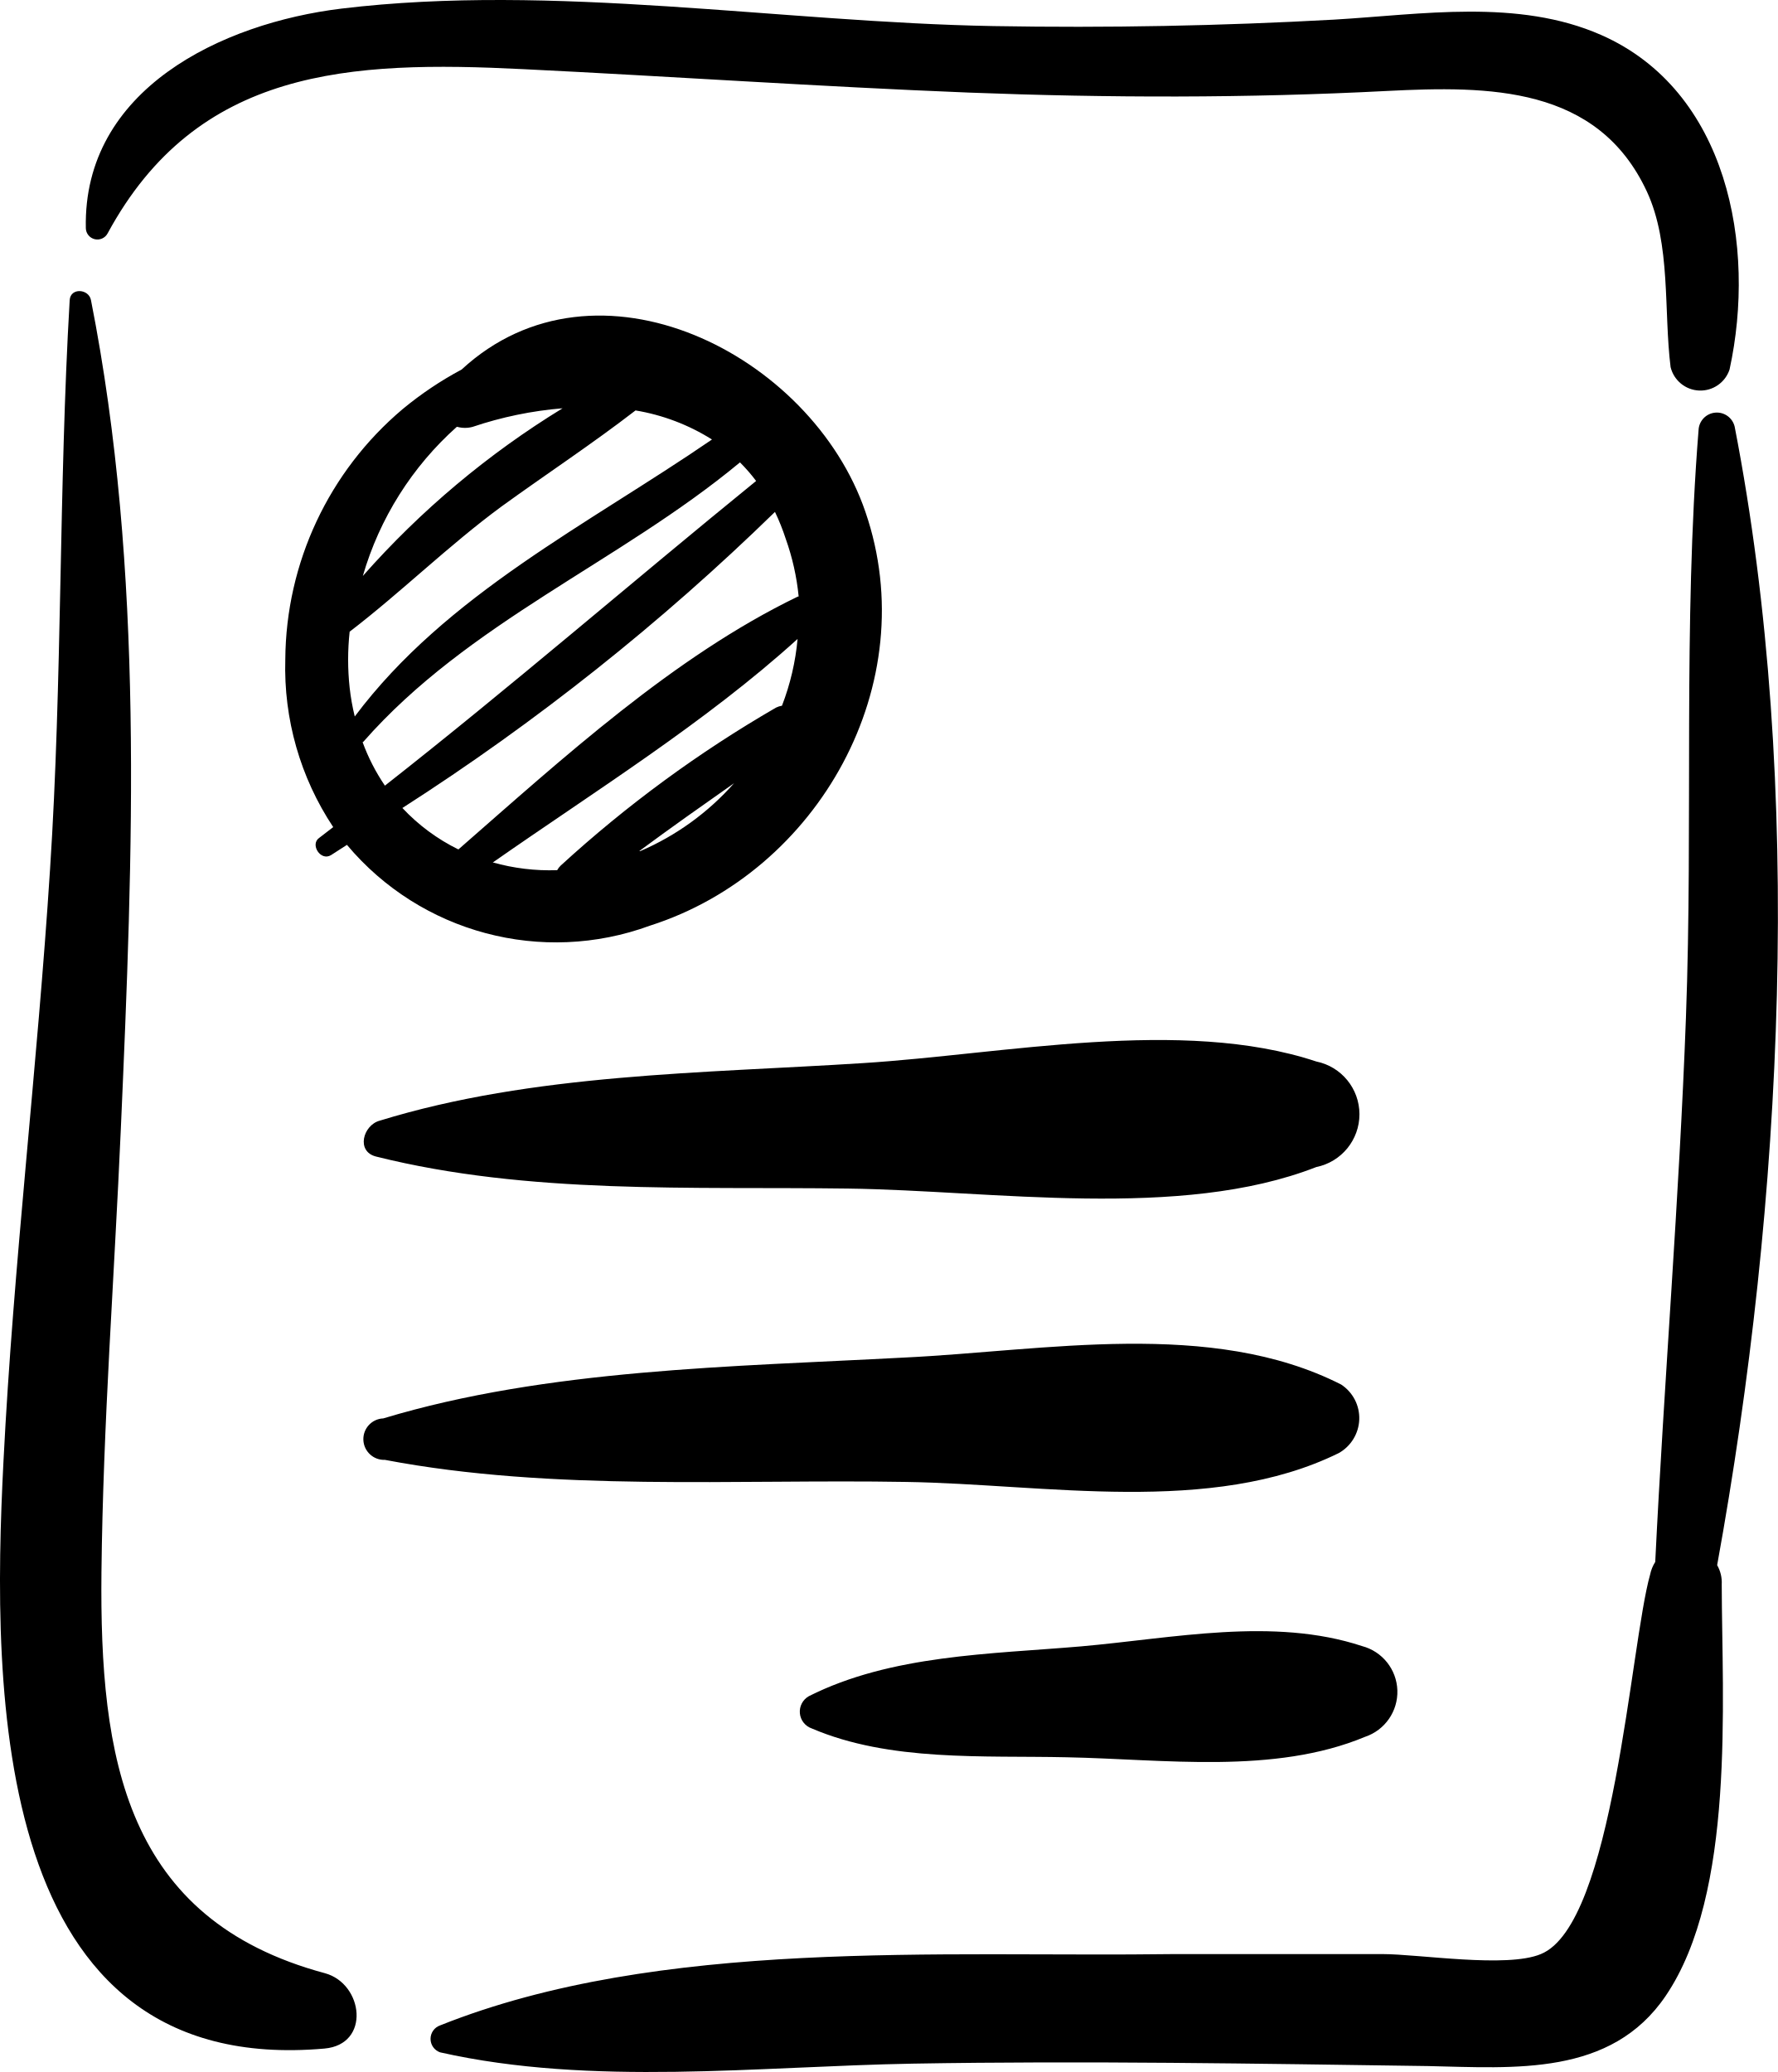
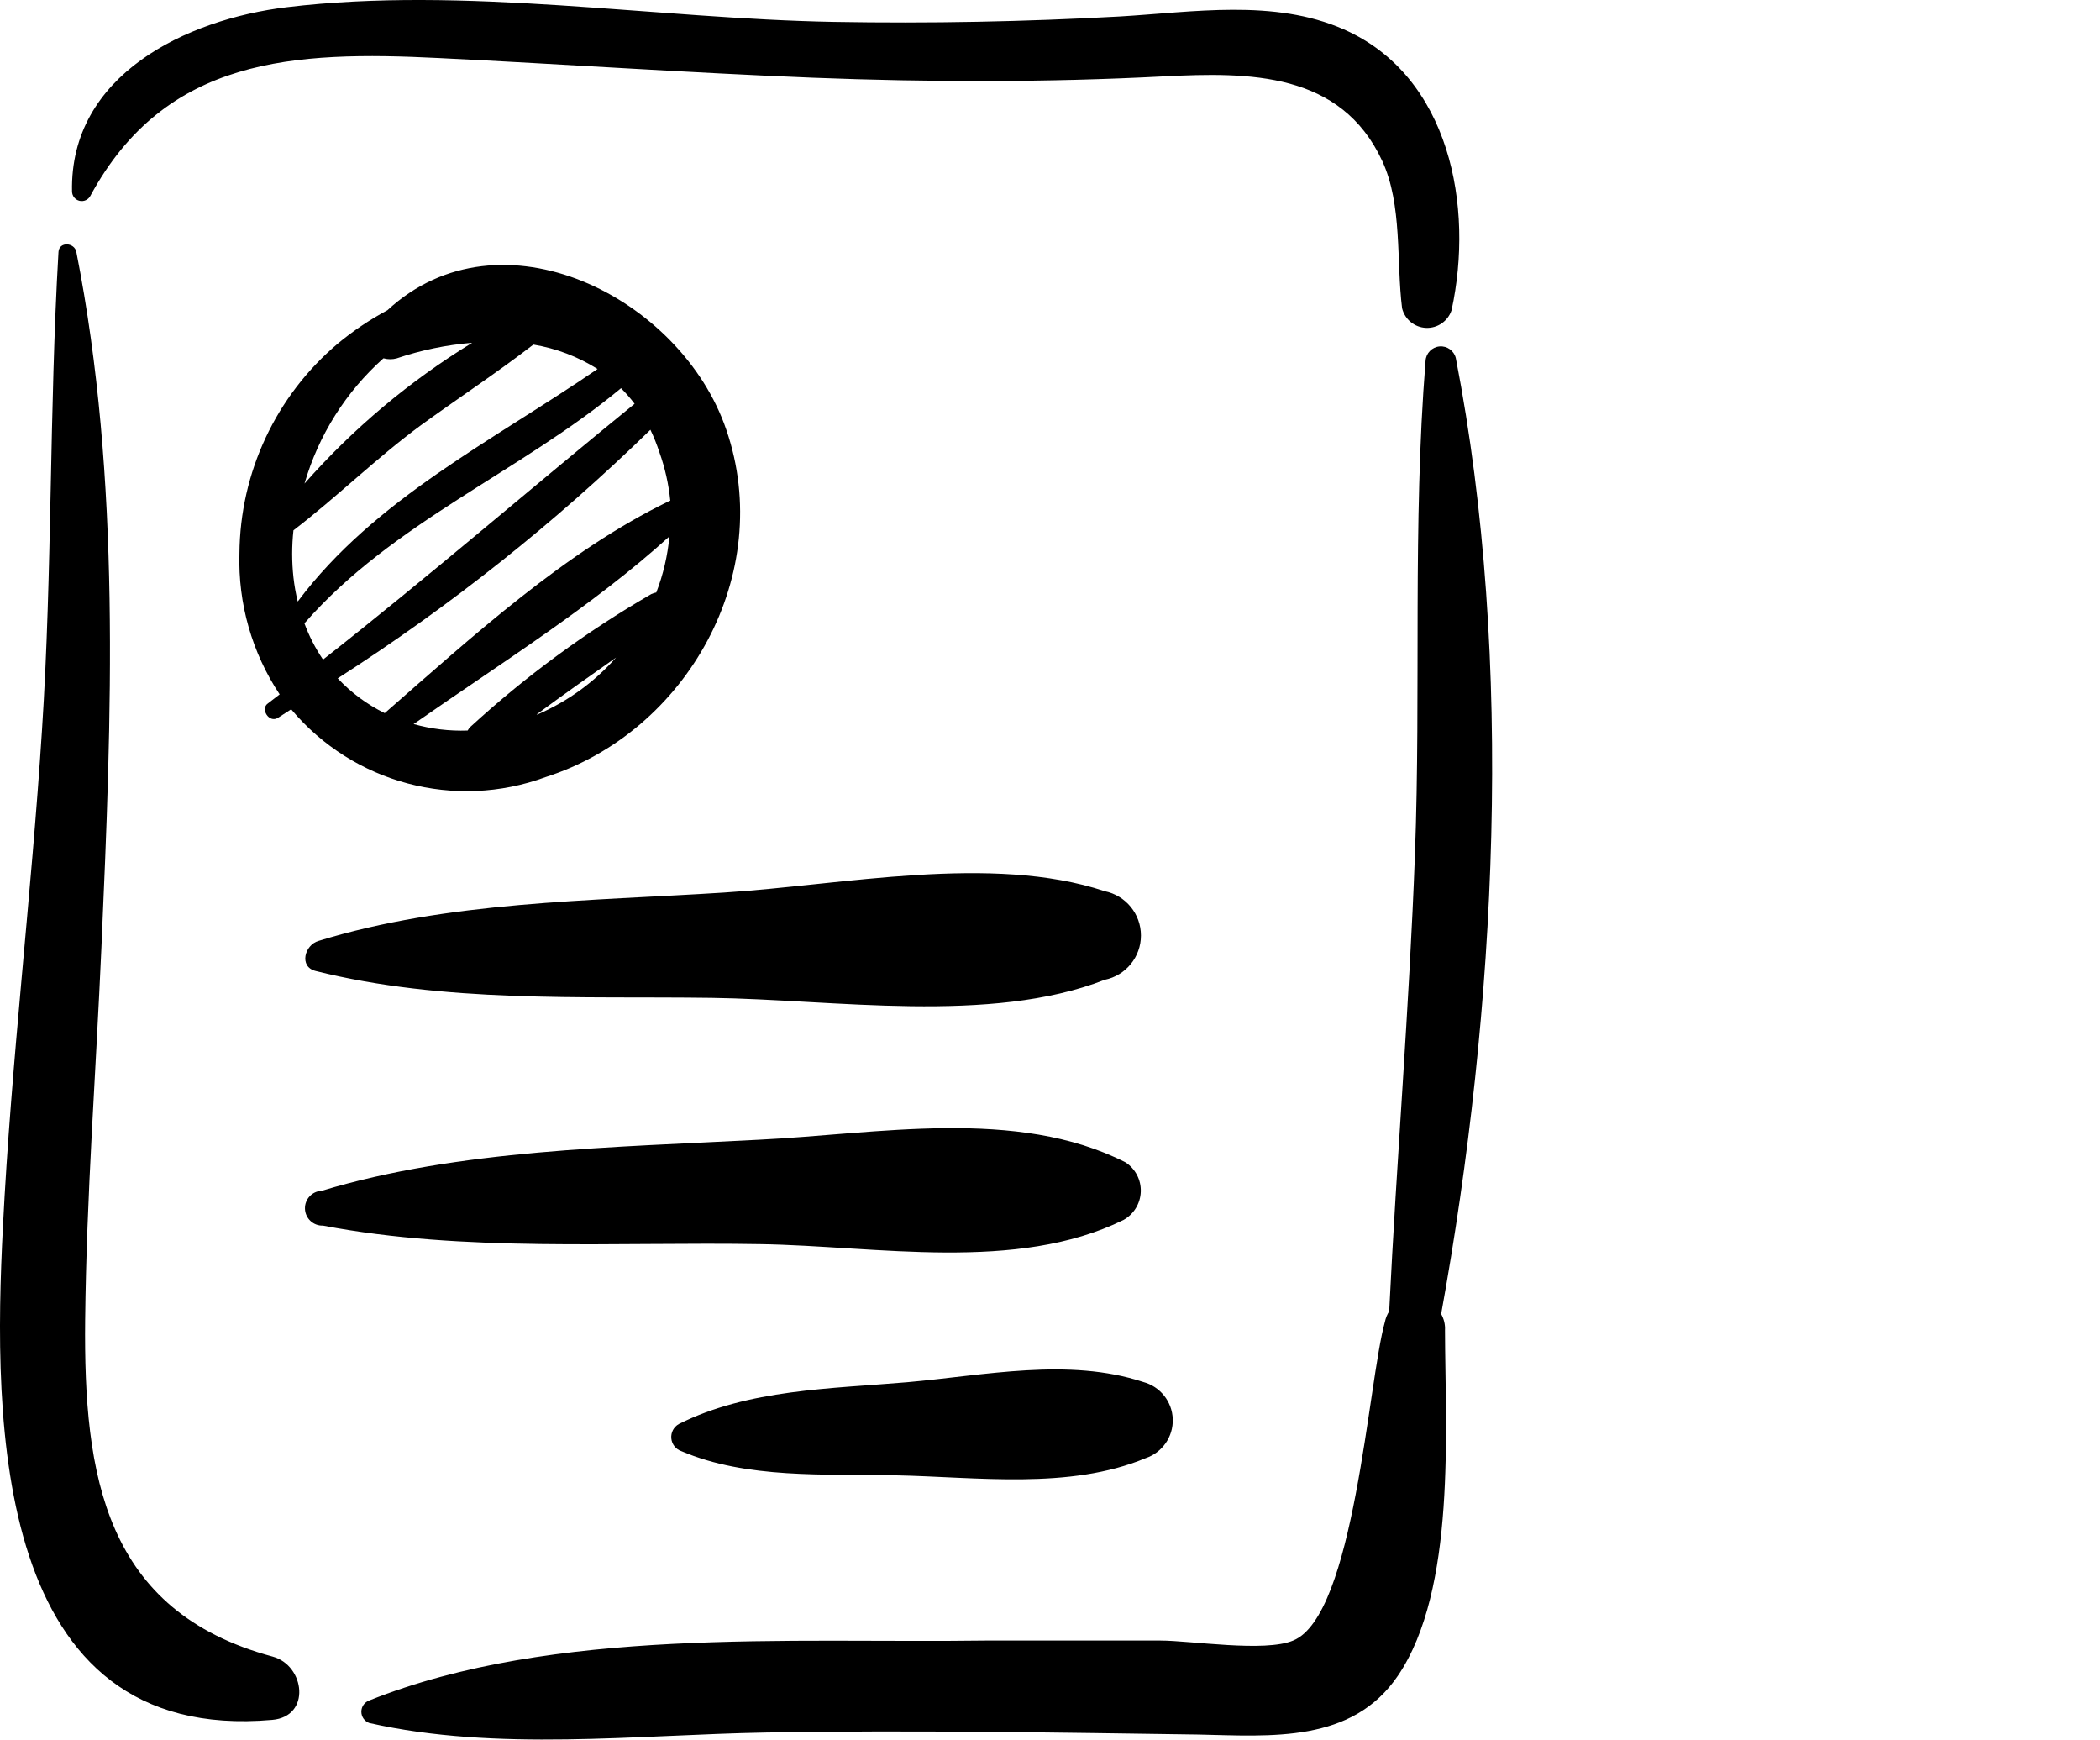
- <svg xmlns="http://www.w3.org/2000/svg" viewBox="0 0 245.476 286.117" version="1.1">
+ <svg xmlns="http://www.w3.org/2000/svg" viewBox="0 0 345.476 286.117" version="1.1">
  <path d="M44.861 272.474C17.205 265.04 13.748 242.74 14.008 217.093C14.232 196.651 15.793 176.208 16.685 155.841C18.358 117.892 19.956 78.903 12.559 41.437C12.261 39.876 9.734 39.69 9.622 41.437C8.098 67.455 8.619 93.881 6.909 120.048C5.162 147.366 1.853 174.536 0.478 201.817C-1.158 233.893 -1.158 286.932 44.787 282.881C51.218 282.323 50.177 273.923 44.861 272.474L44.861 272.474ZM237.087 216.126C246.193 166.024 249.167 108.636 239.503 58.906C239.21 57.687 238.068 56.868 236.82 56.98C235.573 57.091 234.594 58.101 234.523 59.352C232.367 86.299 233.779 113.543 232.776 140.564C231.846 165.652 229.765 190.629 228.539 215.681C228.198 216.215 227.959 216.807 227.832 217.428C225.082 227.165 222.815 265.746 212.742 269.834C208.059 271.804 195.905 269.834 190.887 269.834C181.298 269.834 171.746 269.834 162.156 269.834C129.857 270.28 91.091 267.568 60.762 279.684C59.973 279.961 59.445 280.706 59.445 281.542C59.445 282.378 59.973 283.124 60.762 283.401C81.687 288.121 104.769 285.334 126.066 284.962C149.779 284.553 173.455 284.962 197.131 285.296C209.137 285.556 222.443 286.746 229.988 275.596C239.615 261.397 237.756 235.008 237.719 218.802C237.772 217.868 237.553 216.938 237.087 216.126L237.087 216.126ZM14.861 32.222C27.238 9.363 48.313 8.36 72.249 9.549C92.729 10.553 113.134 11.965 133.725 12.783C153.015 13.526 172.231 13.563 191.522 12.56C205.534 11.854 220.587 11.816 227.389 26.46C230.734 33.671 229.693 43 230.659 50.694C231.105 52.532 232.714 53.852 234.603 53.929C236.493 54.007 238.204 52.823 238.799 51.029C242.516 33.968 238.539 12.523 221.07 4.829C209.585 -0.226 196.242 2.004 184.199 2.71C168.564 3.577 152.904 3.875 137.219 3.602C107.745 3.082 76.449 -2.345 47.161 1.186C30.621 3.193 11.442 12.337 11.851 31.515C11.869 32.242 12.376 32.864 13.084 33.031C13.791 33.197 14.522 32.864 14.861 32.222L14.861 32.222ZM51.916 159.703C72.991 164.981 95.477 163.829 117.072 164.126C137.105 164.387 162.937 168.513 181.744 161.153C185.209 160.449 187.699 157.403 187.699 153.867C187.699 150.331 185.209 147.285 181.744 146.581C163.16 140.411 138.629 145.578 119.116 146.804C97.075 148.217 73.622 148.217 52.399 154.759C50.132 155.391 49.129 158.997 51.916 159.703L51.916 159.703ZM125.1 204.636C144.205 204.933 167.212 209.319 184.829 200.659C186.525 199.716 187.604 197.953 187.672 196.014C187.741 194.075 186.789 192.241 185.164 191.181C167.212 182.075 144.279 186.535 124.803 187.464C101.276 188.728 75.555 189.025 52.92 195.864C51.34 195.926 50.109 197.257 50.17 198.837C50.232 200.418 51.562 201.649 53.143 201.588C76.336 206.011 101.461 204.227 125.1 204.636L125.1 204.636ZM149.26 227.344C136.734 228.422 123.054 228.496 111.68 234.22C110.836 234.694 110.35 235.619 110.438 236.582C110.527 237.546 111.173 238.367 112.089 238.68C122.869 243.289 135.73 242.397 147.29 242.657C160.672 242.917 175.913 245.073 188.477 239.832C191.216 238.913 193.028 236.305 192.934 233.417C192.839 230.529 190.861 228.045 188.068 227.306C175.801 223.255 161.973 226.228 149.26 227.344L149.26 227.344ZM45.71 118.078L47.903 116.665C58.105 128.837 74.848 133.298 89.754 127.816C113.021 120.382 127.628 94.365 119.489 70.689C112.055 48.871 82.32 33.855 63.736 51.027C60.846 52.569 58.119 54.4 55.596 56.49C45.4 65.088 39.478 77.719 39.391 91.057C39.148 99.274 41.459 107.364 46.007 114.212L44.074 115.699C42.773 116.591 44.26 118.97 45.71 118.078L45.71 118.078ZM68.011 119.119C82.209 109.195 97.411 99.754 110.122 88.232C109.836 91.39 109.11 94.492 107.967 97.45C107.682 97.495 107.407 97.582 107.149 97.71C96.475 103.882 86.505 111.197 77.414 119.527C77.221 119.711 77.057 119.924 76.931 120.159C73.92 120.266 70.91 119.902 68.011 119.081L68.011 119.119ZM88.267 117.52C92.579 114.324 96.965 111.239 101.35 108.154C97.781 112.191 93.365 115.389 88.416 117.52L88.267 117.52ZM110.122 82.396C92.988 90.685 77.712 104.697 63.29 117.297C60.388 115.873 57.768 113.934 55.559 111.573C74.045 99.72 91.28 86.021 107 70.688C107.578 71.893 108.074 73.135 108.487 74.405C109.404 76.974 110.003 79.645 110.271 82.359L110.122 82.396ZM48.275 94.959C47.996 92.39 47.996 89.798 48.275 87.228C55.448 81.728 61.915 75.335 69.237 69.945C75.444 65.448 81.726 61.322 87.747 56.676C91.498 57.298 95.087 58.663 98.303 60.69C81.131 72.473 61.618 82.062 48.981 98.936C48.66 97.627 48.424 96.299 48.275 94.959L48.275 94.959ZM63.142 58.943C63.835 59.133 64.567 59.133 65.26 58.943C69.279 57.587 73.448 56.726 77.674 56.379C67.378 62.679 58.082 70.484 50.096 79.534C52.398 71.588 56.894 64.451 63.067 58.943L63.142 58.943ZM50.133 102.467C64.666 85.89 85.517 77.676 102.168 63.849C102.971 64.651 103.716 65.508 104.398 66.414C87.264 80.352 70.612 94.773 53.144 108.488C51.871 106.616 50.835 104.594 50.059 102.467L50.133 102.467Z" id="ic_document" fill="#000000" fill-rule="evenodd" stroke="none" />
</svg>
